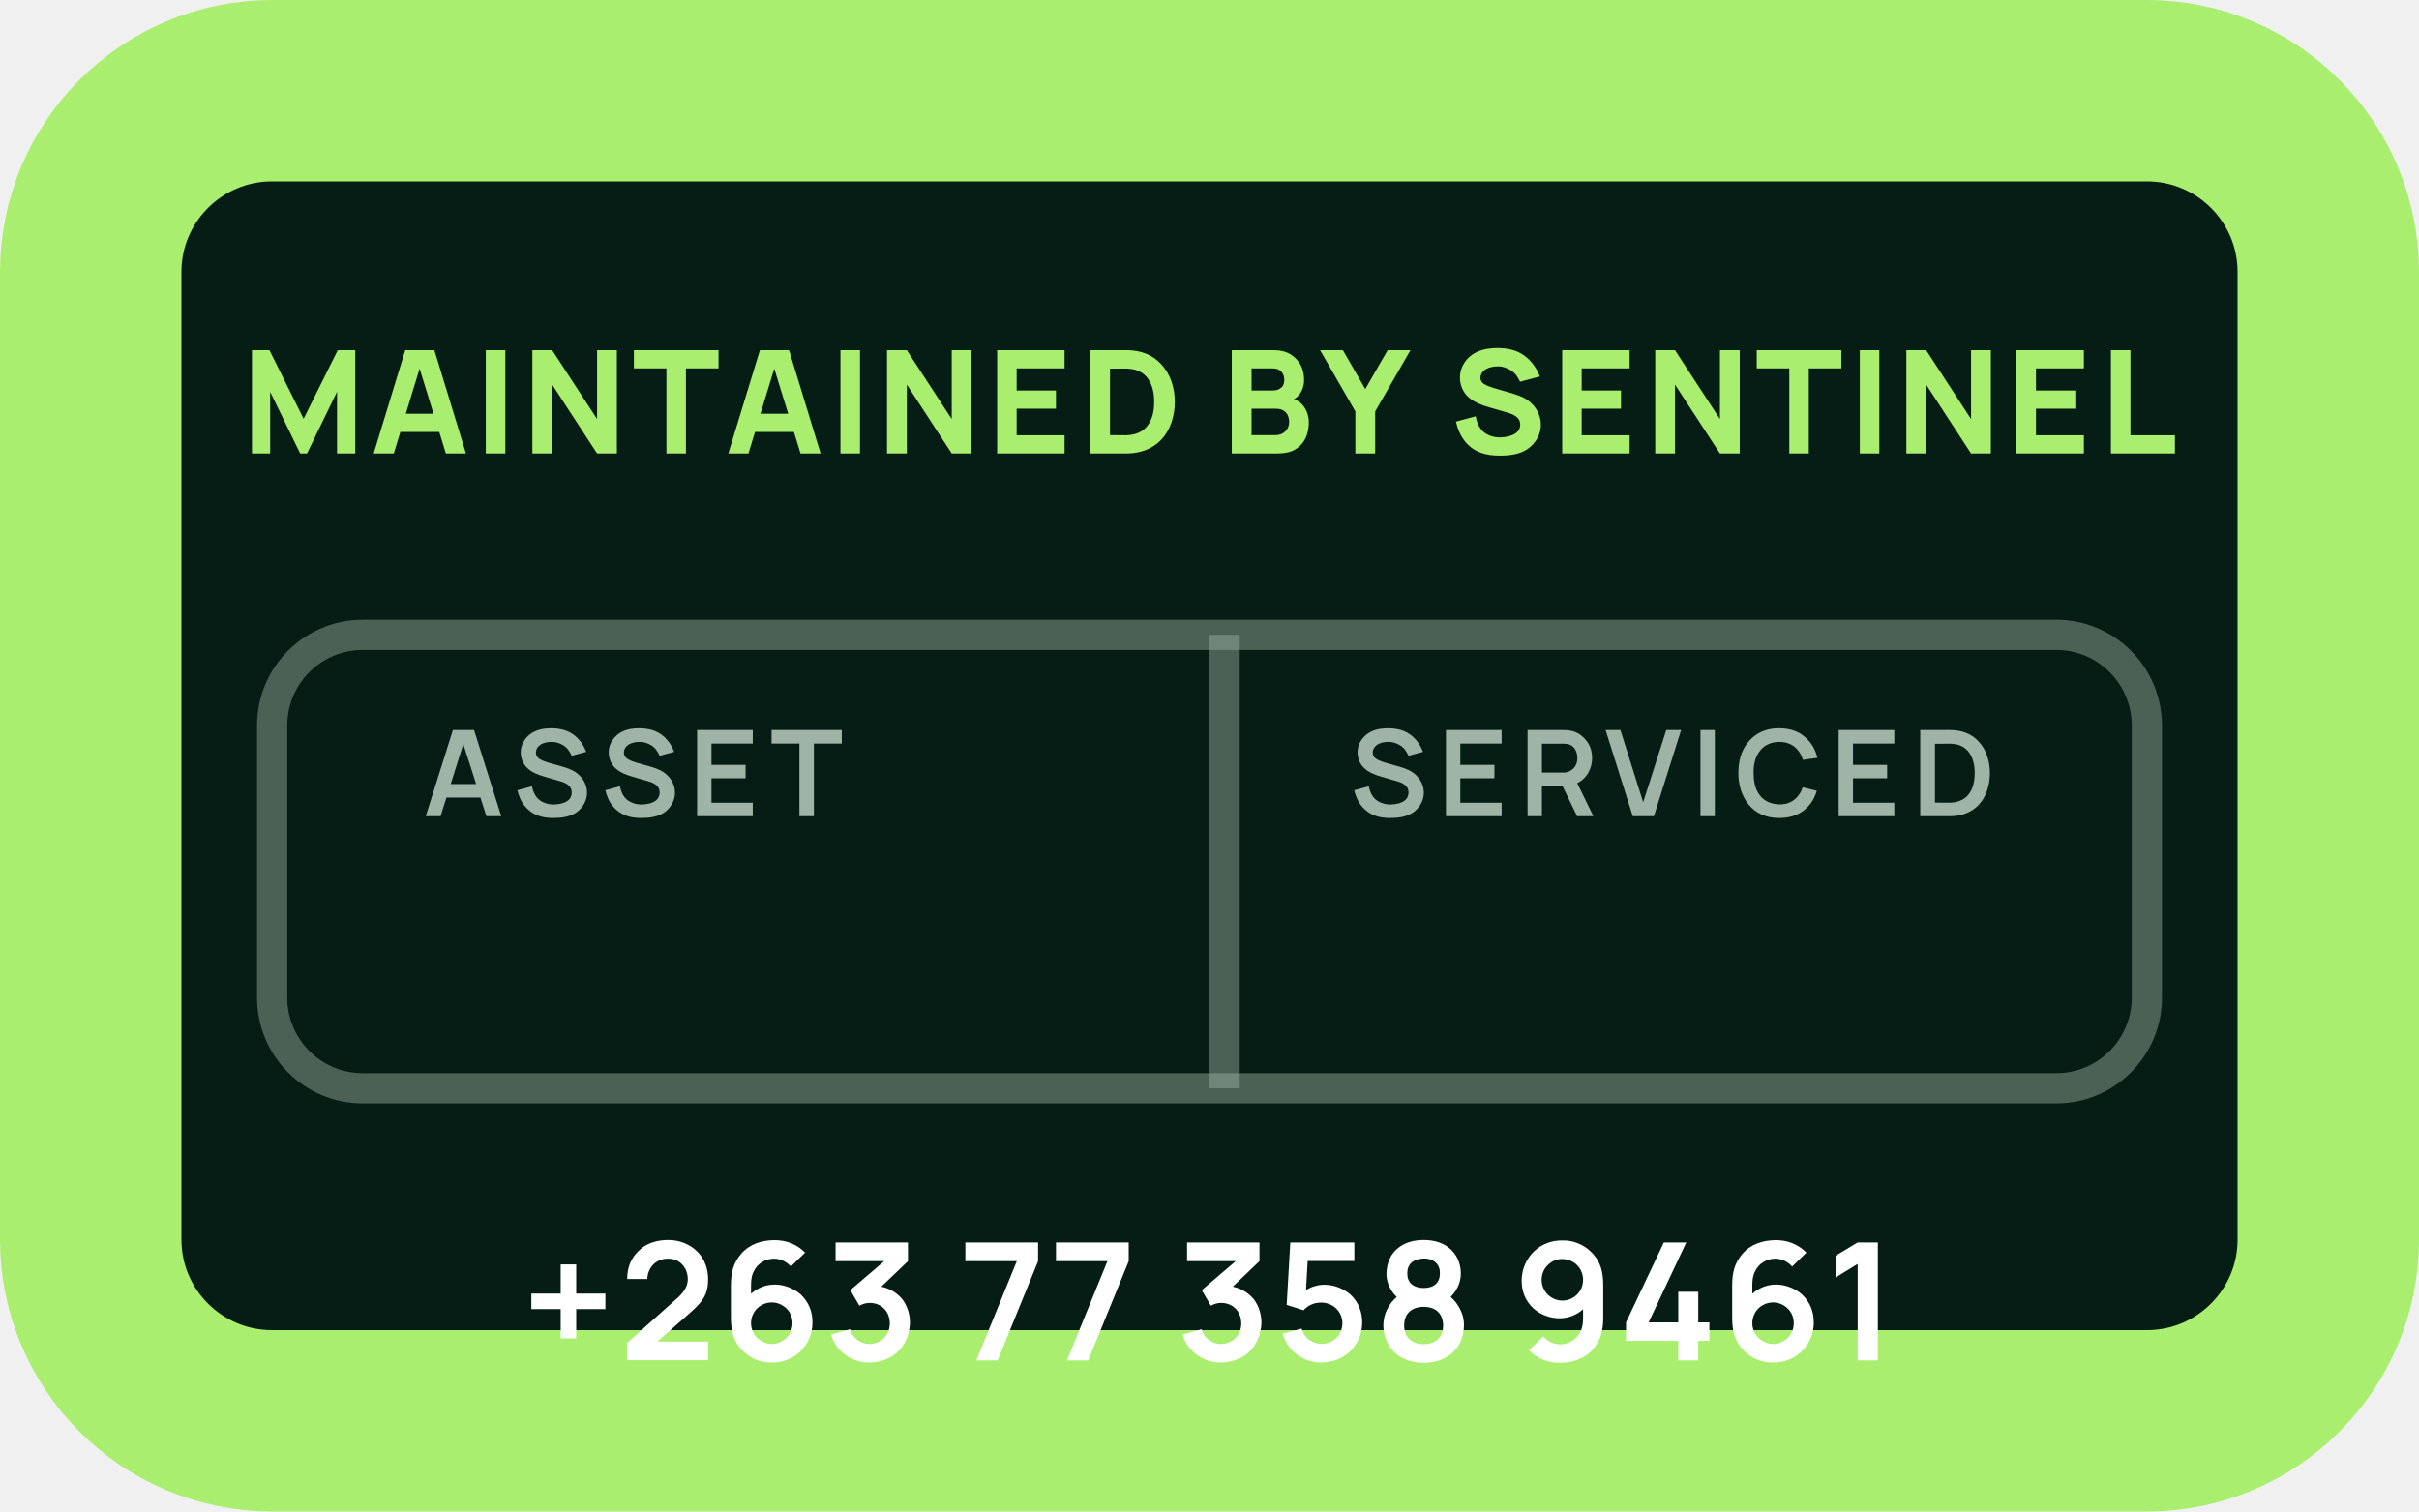
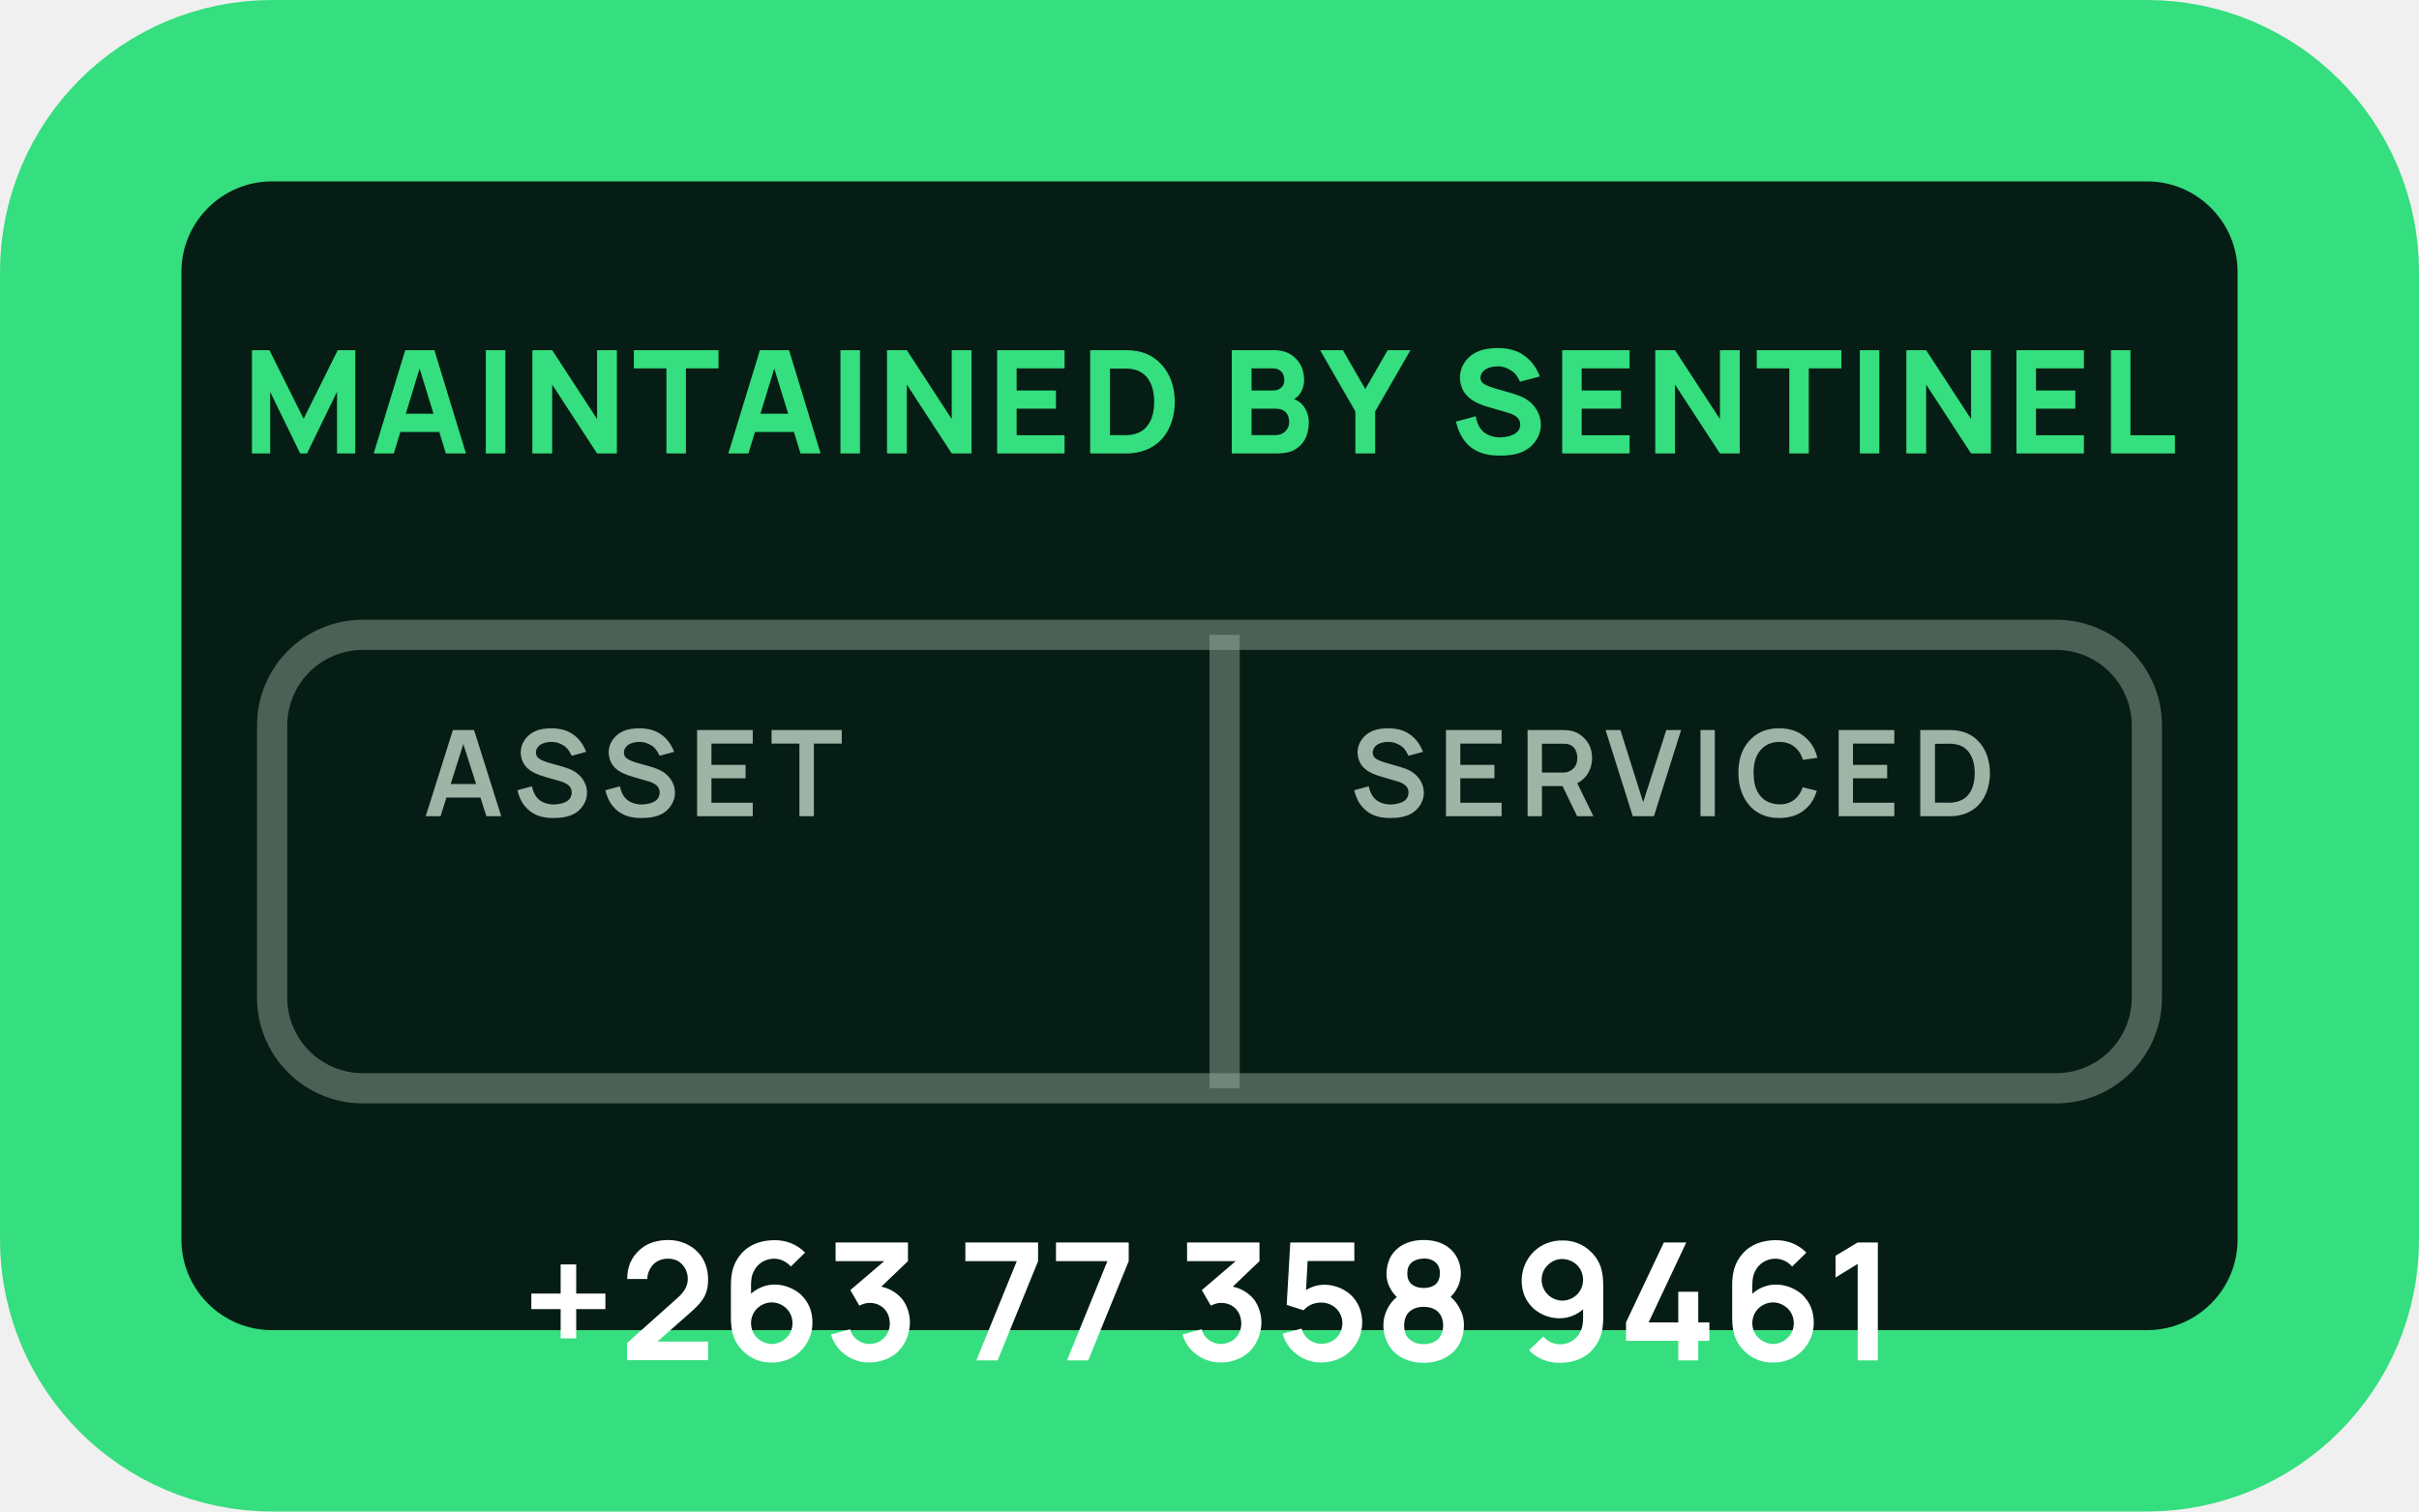
<svg xmlns="http://www.w3.org/2000/svg" viewBox="0 0 80 50" width="80mm" height="50mm" role="img" aria-label="MAINTAINED BY SENTINEL">
-   <rect x="3" y="3" width="74" height="44" rx="6" fill="#051D14" stroke="#A9EE6E" stroke-width="6" />
-   <path d="M11.749 11.583H11.17L10.041 13.852L8.911 11.583H8.332V15.0H8.935V12.964L9.927 15.0H10.154L11.146 12.959V15.0H11.749Z M14.745 15.0H15.41L14.366 11.583H13.402L12.358 15.0H13.023L13.241 14.288H14.527ZM13.421 13.685 13.877 12.191 14.337 13.685Z M16.066 11.583V15.0H16.712V11.583Z M18.261 11.583H17.606V15.0H18.261V12.722L19.746 15.0H20.401V11.583H19.746V13.861Z M23.763 11.583H20.963V12.186H22.04V15.0H22.685V12.186H23.763Z M26.474 15.0H27.139L26.095 11.583H25.131L24.087 15.0H24.752L24.97 14.288H26.256ZM25.15 13.685 25.606 12.191 26.066 13.685Z M27.795 11.583V15.0H28.441V11.583Z M29.99 11.583H29.335V15.0H29.99V12.722L31.475 15.0H32.13V11.583H31.475V13.861Z M35.207 12.186V11.583H32.977V15.0H35.207V14.397H33.622V13.519H34.922V12.917H33.622V12.186Z M38.853 13.292C38.853 13.752 38.711 14.222 38.412 14.535C38.123 14.853 37.7 15.0 37.254 15.0H36.054V11.583H37.259C37.729 11.583 38.123 11.74 38.398 12.044C38.706 12.366 38.853 12.822 38.853 13.292ZM38.17 13.292C38.17 12.978 38.104 12.684 37.919 12.466C37.734 12.262 37.525 12.205 37.259 12.191L36.709 12.195V14.393L37.254 14.397C37.51 14.388 37.743 14.312 37.909 14.132C38.104 13.904 38.17 13.624 38.17 13.292Z M43.014 13.33C42.953 13.277 42.877 13.235 42.796 13.201C42.829 13.187 42.853 13.168 42.881 13.145C43.029 13.026 43.133 12.803 43.128 12.556C43.124 12.271 43.038 12.029 42.829 11.835C42.625 11.645 42.397 11.583 42.098 11.583H40.737V15.0H42.179C42.587 15.0 42.791 14.934 42.991 14.748C43.204 14.549 43.285 14.264 43.285 13.956C43.285 13.719 43.18 13.472 43.014 13.33ZM42.094 12.186C42.208 12.186 42.298 12.214 42.369 12.286C42.445 12.361 42.473 12.461 42.473 12.556C42.473 12.646 42.459 12.736 42.393 12.803C42.322 12.874 42.236 12.917 42.094 12.917H41.391V12.186ZM42.507 14.269C42.421 14.35 42.322 14.393 42.184 14.393H41.391V13.519H42.184C42.284 13.519 42.416 13.534 42.516 13.633C42.601 13.719 42.635 13.842 42.635 13.956C42.635 14.079 42.592 14.189 42.507 14.269Z M45.892 11.583 45.152 12.869 44.411 11.583H43.657L44.824 13.61V15.0H45.479V13.61L46.647 11.583Z M50.926 12.452C50.793 12.105 50.565 11.835 50.276 11.678C50.048 11.555 49.792 11.517 49.559 11.512C49.332 11.512 49.085 11.531 48.838 11.645C48.525 11.787 48.283 12.11 48.283 12.485C48.283 12.722 48.373 12.978 48.577 13.149C48.743 13.296 48.976 13.396 49.232 13.467L49.868 13.652C50.001 13.69 50.096 13.738 50.172 13.804C50.243 13.866 50.276 13.951 50.276 14.041C50.276 14.136 50.247 14.241 50.138 14.321C50.015 14.416 49.787 14.469 49.607 14.469C49.379 14.469 49.113 14.383 48.976 14.193C48.89 14.089 48.833 13.937 48.805 13.771L48.15 13.946C48.202 14.17 48.292 14.407 48.458 14.611C48.738 14.953 49.128 15.071 49.583 15.071C49.944 15.071 50.257 15.028 50.518 14.853C50.788 14.673 50.959 14.359 50.959 14.06C50.959 13.78 50.845 13.529 50.641 13.334C50.49 13.192 50.314 13.102 50.01 13.012L49.417 12.841C49.246 12.789 49.09 12.727 49.028 12.66C48.985 12.618 48.961 12.561 48.961 12.499C48.961 12.395 49.018 12.286 49.137 12.214C49.237 12.153 49.389 12.115 49.55 12.119C49.706 12.119 49.844 12.176 49.953 12.243C50.115 12.338 50.186 12.456 50.271 12.627Z M53.894 12.186V11.583H51.664V15.0H53.894V14.397H52.309V13.519H53.609V12.917H52.309V12.186Z M55.395 11.583H54.741V15.0H55.395V12.722L56.881 15.0H57.536V11.583H56.881V13.861Z M60.897 11.583H58.098V12.186H59.175V15.0H59.82V12.186H60.897Z M61.507 11.583V15.0H62.152V11.583Z M63.701 11.583H63.046V15.0H63.701V12.722L65.186 15.0H65.841V11.583H65.186V13.861Z M68.918 12.186V11.583H66.688V15.0H68.918V14.397H67.333V13.519H68.634V12.917H67.333V12.186Z M70.458 11.583V14.397H71.929V15.0H69.812V11.583Z" fill="#A9EE6E" />
+   <rect x="3" y="3" width="74" height="44" rx="6" fill="#051D14" stroke="#35DE7E" stroke-width="6" />
+   <path d="M11.749 11.583H11.17L10.041 13.852L8.911 11.583H8.332V15.0H8.935V12.964L9.927 15.0H10.154L11.146 12.959V15.0H11.749Z M14.745 15.0H15.41L14.366 11.583H13.402L12.358 15.0H13.023L13.241 14.288H14.527ZM13.421 13.685 13.877 12.191 14.337 13.685Z M16.066 11.583V15.0H16.712V11.583Z M18.261 11.583H17.606V15.0H18.261V12.722L19.746 15.0H20.401V11.583H19.746V13.861Z M23.763 11.583H20.963V12.186H22.04V15.0H22.685V12.186H23.763Z M26.474 15.0H27.139L26.095 11.583H25.131L24.087 15.0H24.752L24.97 14.288H26.256ZM25.15 13.685 25.606 12.191 26.066 13.685Z M27.795 11.583V15.0H28.441V11.583Z M29.99 11.583H29.335V15.0H29.99V12.722L31.475 15.0H32.13V11.583H31.475V13.861Z M35.207 12.186V11.583H32.977V15.0H35.207V14.397H33.622V13.519H34.922V12.917H33.622V12.186Z M38.853 13.292C38.853 13.752 38.711 14.222 38.412 14.535C38.123 14.853 37.7 15.0 37.254 15.0H36.054V11.583H37.259C37.729 11.583 38.123 11.74 38.398 12.044C38.706 12.366 38.853 12.822 38.853 13.292ZM38.17 13.292C38.17 12.978 38.104 12.684 37.919 12.466C37.734 12.262 37.525 12.205 37.259 12.191L36.709 12.195V14.393L37.254 14.397C37.51 14.388 37.743 14.312 37.909 14.132C38.104 13.904 38.17 13.624 38.17 13.292Z M43.014 13.33C42.953 13.277 42.877 13.235 42.796 13.201C42.829 13.187 42.853 13.168 42.881 13.145C43.029 13.026 43.133 12.803 43.128 12.556C43.124 12.271 43.038 12.029 42.829 11.835C42.625 11.645 42.397 11.583 42.098 11.583H40.737V15.0H42.179C42.587 15.0 42.791 14.934 42.991 14.748C43.204 14.549 43.285 14.264 43.285 13.956C43.285 13.719 43.18 13.472 43.014 13.33ZM42.094 12.186C42.208 12.186 42.298 12.214 42.369 12.286C42.445 12.361 42.473 12.461 42.473 12.556C42.473 12.646 42.459 12.736 42.393 12.803C42.322 12.874 42.236 12.917 42.094 12.917H41.391V12.186ZM42.507 14.269C42.421 14.35 42.322 14.393 42.184 14.393H41.391V13.519H42.184C42.284 13.519 42.416 13.534 42.516 13.633C42.601 13.719 42.635 13.842 42.635 13.956C42.635 14.079 42.592 14.189 42.507 14.269Z M45.892 11.583 45.152 12.869 44.411 11.583H43.657L44.824 13.61V15.0H45.479V13.61L46.647 11.583Z M50.926 12.452C50.793 12.105 50.565 11.835 50.276 11.678C50.048 11.555 49.792 11.517 49.559 11.512C49.332 11.512 49.085 11.531 48.838 11.645C48.525 11.787 48.283 12.11 48.283 12.485C48.283 12.722 48.373 12.978 48.577 13.149C48.743 13.296 48.976 13.396 49.232 13.467L49.868 13.652C50.001 13.69 50.096 13.738 50.172 13.804C50.243 13.866 50.276 13.951 50.276 14.041C50.276 14.136 50.247 14.241 50.138 14.321C50.015 14.416 49.787 14.469 49.607 14.469C49.379 14.469 49.113 14.383 48.976 14.193C48.89 14.089 48.833 13.937 48.805 13.771L48.15 13.946C48.202 14.17 48.292 14.407 48.458 14.611C48.738 14.953 49.128 15.071 49.583 15.071C49.944 15.071 50.257 15.028 50.518 14.853C50.788 14.673 50.959 14.359 50.959 14.06C50.959 13.78 50.845 13.529 50.641 13.334C50.49 13.192 50.314 13.102 50.01 13.012L49.417 12.841C49.246 12.789 49.09 12.727 49.028 12.66C48.985 12.618 48.961 12.561 48.961 12.499C48.961 12.395 49.018 12.286 49.137 12.214C49.237 12.153 49.389 12.115 49.55 12.119C49.706 12.119 49.844 12.176 49.953 12.243C50.115 12.338 50.186 12.456 50.271 12.627Z M53.894 12.186V11.583H51.664V15.0H53.894V14.397H52.309V13.519H53.609V12.917H52.309V12.186Z M55.395 11.583H54.741V15.0H55.395V12.722L56.881 15.0H57.536V11.583H56.881V13.861Z M60.897 11.583H58.098V12.186H59.175V15.0H59.82V12.186H60.897Z M61.507 11.583V15.0H62.152V11.583Z M63.701 11.583H63.046V15.0H63.701V12.722L65.186 15.0H65.841V11.583H65.186V13.861Z M68.918 12.186V11.583H66.688V15.0H68.918V14.397H67.333V13.519H68.634V12.917H67.333V12.186Z M70.458 11.583V14.397H71.929V15.0H69.812V11.583Z" fill="#35DE7E" />
  <rect x="9" y="21" width="62" height="15" rx="3" fill="none" stroke="#9FB3A6" stroke-width="1" opacity=".45" />
  <rect x="40" y="21" width="1" height="15" fill="#9FB3A6" opacity=".45" />
  <path d="M16.086 27.0H16.577L15.678 24.15H14.978L14.079 27.0H14.57L14.764 26.383H15.888ZM14.906 25.935 15.322 24.613 15.746 25.935Z M19.386 24.87C19.28 24.589 19.098 24.364 18.856 24.233C18.674 24.13 18.456 24.095 18.262 24.091C18.072 24.091 17.87 24.106 17.673 24.201C17.419 24.32 17.221 24.585 17.221 24.882C17.221 25.076 17.296 25.286 17.459 25.425C17.601 25.551 17.791 25.63 18.001 25.69L18.528 25.844C18.65 25.876 18.741 25.923 18.813 25.987C18.876 26.046 18.908 26.125 18.908 26.212C18.908 26.307 18.876 26.41 18.777 26.485C18.666 26.569 18.468 26.612 18.306 26.612C18.1 26.612 17.87 26.533 17.748 26.371C17.669 26.272 17.621 26.149 17.593 26.01L17.11 26.141C17.154 26.319 17.229 26.517 17.368 26.679C17.601 26.956 17.914 27.059 18.29 27.059C18.583 27.059 18.844 27.02 19.058 26.877C19.276 26.727 19.414 26.474 19.414 26.228C19.414 26.003 19.319 25.797 19.157 25.642C19.03 25.52 18.876 25.44 18.634 25.369L18.136 25.227C17.989 25.183 17.855 25.128 17.791 25.064C17.748 25.021 17.724 24.957 17.724 24.894C17.724 24.791 17.783 24.688 17.894 24.621C17.985 24.57 18.116 24.538 18.254 24.542C18.393 24.542 18.52 24.589 18.619 24.649C18.761 24.732 18.832 24.847 18.908 25.001Z M22.295 24.87C22.188 24.589 22.006 24.364 21.765 24.233C21.583 24.13 21.365 24.095 21.171 24.091C20.981 24.091 20.779 24.106 20.581 24.201C20.328 24.32 20.13 24.585 20.13 24.882C20.13 25.076 20.205 25.286 20.367 25.425C20.51 25.551 20.7 25.63 20.91 25.69L21.436 25.844C21.559 25.876 21.65 25.923 21.721 25.987C21.784 26.046 21.816 26.125 21.816 26.212C21.816 26.307 21.784 26.41 21.685 26.485C21.575 26.569 21.377 26.612 21.214 26.612C21.009 26.612 20.779 26.533 20.656 26.371C20.577 26.272 20.53 26.149 20.502 26.01L20.019 26.141C20.063 26.319 20.138 26.517 20.276 26.679C20.51 26.956 20.823 27.059 21.199 27.059C21.492 27.059 21.753 27.02 21.967 26.877C22.184 26.727 22.323 26.474 22.323 26.228C22.323 26.003 22.228 25.797 22.065 25.642C21.939 25.52 21.784 25.44 21.543 25.369L21.044 25.227C20.898 25.183 20.763 25.128 20.7 25.064C20.656 25.021 20.633 24.957 20.633 24.894C20.633 24.791 20.692 24.688 20.803 24.621C20.894 24.57 21.024 24.538 21.163 24.542C21.302 24.542 21.428 24.589 21.527 24.649C21.67 24.732 21.741 24.847 21.816 25.001Z M24.895 24.597V24.15H23.054V27.0H24.895V26.553H23.529V25.745H24.657V25.302H23.529V24.597Z M27.839 24.15H25.516V24.597H26.438V27.0H26.917V24.597H27.839Z" fill="#9FB3A6" />
  <path d="M47.061 24.87C46.954 24.589 46.772 24.364 46.531 24.233C46.348 24.13 46.131 24.095 45.937 24.091C45.747 24.091 45.545 24.106 45.347 24.201C45.094 24.32 44.896 24.585 44.896 24.882C44.896 25.076 44.971 25.286 45.133 25.425C45.276 25.551 45.466 25.63 45.676 25.69L46.202 25.844C46.325 25.876 46.416 25.923 46.487 25.987C46.55 26.046 46.582 26.125 46.582 26.212C46.582 26.307 46.55 26.41 46.451 26.485C46.341 26.569 46.143 26.612 45.98 26.612C45.775 26.612 45.545 26.533 45.422 26.371C45.343 26.272 45.296 26.149 45.268 26.01L44.785 26.141C44.828 26.319 44.904 26.517 45.042 26.679C45.276 26.956 45.588 27.059 45.965 27.059C46.257 27.059 46.519 27.02 46.732 26.877C46.95 26.727 47.089 26.474 47.089 26.228C47.089 26.003 46.994 25.797 46.831 25.642C46.705 25.52 46.55 25.44 46.309 25.369L45.81 25.227C45.664 25.183 45.529 25.128 45.466 25.064C45.422 25.021 45.398 24.957 45.398 24.894C45.398 24.791 45.458 24.688 45.569 24.621C45.66 24.57 45.79 24.538 45.929 24.542C46.067 24.542 46.194 24.589 46.293 24.649C46.436 24.732 46.507 24.847 46.582 25.001Z M49.661 24.597V24.15H47.82V27.0H49.661V26.553H48.295V25.745H49.423V25.302H48.295V24.597Z M52.158 27.0H52.696L52.162 25.907C52.249 25.864 52.328 25.805 52.399 25.733C52.554 25.575 52.653 25.337 52.653 25.076C52.649 24.791 52.565 24.581 52.364 24.391C52.205 24.237 52.015 24.15 51.699 24.15H50.519V27.0H50.994V26.003H51.675ZM50.994 24.601H51.71C51.861 24.601 51.972 24.641 52.051 24.732C52.134 24.827 52.166 24.961 52.166 25.076C52.166 25.183 52.134 25.306 52.063 25.389C51.972 25.5 51.833 25.555 51.71 25.555H50.994Z M53.998 27.0H54.698L55.597 24.15H55.106L54.342 26.537L53.59 24.15H53.099Z M56.237 24.15V27.0H56.712V24.15Z M59.617 26.042C59.585 26.137 59.542 26.228 59.482 26.307C59.332 26.509 59.114 26.612 58.857 26.608C58.596 26.604 58.346 26.509 58.2 26.307C58.037 26.101 57.998 25.836 57.994 25.575C57.99 25.31 58.041 25.041 58.2 24.843C58.346 24.641 58.596 24.538 58.857 24.542C59.118 24.546 59.328 24.641 59.482 24.843C59.546 24.93 59.593 25.029 59.625 25.136L60.104 25.068C60.04 24.811 59.926 24.578 59.692 24.38C59.458 24.174 59.166 24.091 58.825 24.091C58.417 24.091 58.061 24.241 57.812 24.55C57.578 24.831 57.491 25.187 57.491 25.575C57.491 25.943 57.586 26.299 57.816 26.596C58.049 26.897 58.41 27.059 58.825 27.059C59.158 27.059 59.455 26.984 59.696 26.774C59.91 26.592 60.017 26.383 60.084 26.157Z M62.648 24.597V24.15H60.807V27.0H62.648V26.553H61.282V25.745H62.411V25.302H61.282V24.597Z M65.81 25.579C65.81 25.963 65.691 26.355 65.446 26.616C65.208 26.877 64.86 27.0 64.492 27.0H63.506V24.15H64.5C64.884 24.15 65.208 24.277 65.438 24.53C65.695 24.803 65.81 25.183 65.81 25.579ZM65.307 25.579C65.307 25.302 65.248 25.037 65.082 24.843C64.923 24.665 64.733 24.609 64.496 24.601L63.993 24.605V26.549L64.492 26.553C64.721 26.545 64.931 26.474 65.078 26.311C65.248 26.117 65.303 25.86 65.307 25.579Z" fill="#9FB3A6" />
  <path d="M20.021 42.79H19.056V41.826H18.542V42.79H17.572V43.305H18.542V44.274H19.056V43.305H20.021Z M20.742 42.308H21.408C21.408 42.118 21.495 41.929 21.63 41.804C21.75 41.696 21.907 41.636 22.091 41.636C22.291 41.636 22.454 41.701 22.578 41.847C22.692 41.972 22.746 42.145 22.746 42.313C22.746 42.508 22.66 42.709 22.405 42.936L20.737 44.426V44.995H23.418V44.377H21.744L22.746 43.494C23.19 43.104 23.418 42.877 23.418 42.319C23.418 41.999 23.315 41.669 23.093 41.436C22.838 41.16 22.475 41.019 22.107 41.019C21.76 41.019 21.43 41.105 21.181 41.322C20.867 41.593 20.742 41.923 20.742 42.308Z M26.626 41.436C26.349 41.154 25.992 41.019 25.597 41.024C25.19 41.03 24.795 41.149 24.513 41.474C24.248 41.782 24.172 42.102 24.172 42.525V43.57C24.172 44.025 24.248 44.377 24.578 44.697C24.827 44.946 25.179 45.081 25.521 45.07C25.867 45.081 26.219 44.946 26.463 44.708C26.712 44.469 26.869 44.123 26.869 43.77C26.875 43.391 26.75 43.077 26.479 42.817C26.241 42.611 25.927 42.492 25.618 42.492C25.326 42.492 25.049 42.606 24.838 42.795V42.525C24.838 42.34 24.854 42.189 24.936 42.042C25.049 41.799 25.315 41.636 25.597 41.636C25.808 41.636 26.014 41.734 26.154 41.896ZM25.521 44.458C25.337 44.453 25.163 44.377 25.033 44.247C24.909 44.128 24.838 43.949 24.838 43.77C24.838 43.586 24.909 43.413 25.033 43.288C25.163 43.158 25.342 43.083 25.526 43.083C25.705 43.083 25.878 43.158 26.008 43.283C26.138 43.407 26.209 43.586 26.209 43.77C26.209 43.955 26.138 44.128 26.014 44.247C25.889 44.377 25.71 44.458 25.521 44.458Z M29.844 42.98C29.671 42.774 29.438 42.622 29.146 42.562L30.028 41.718V41.1H27.634V41.718H29.243L28.122 42.676L28.42 43.191C28.523 43.137 28.642 43.099 28.756 43.099C28.934 43.099 29.097 43.153 29.227 43.278C29.362 43.407 29.427 43.592 29.427 43.781C29.427 43.965 29.357 44.15 29.216 44.28C29.097 44.393 28.929 44.453 28.761 44.458C28.588 44.458 28.425 44.393 28.301 44.28C28.208 44.198 28.149 44.09 28.116 43.971L27.483 44.144C27.548 44.372 27.678 44.583 27.856 44.735C28.106 44.957 28.436 45.081 28.761 45.07C29.086 45.065 29.416 44.962 29.666 44.74C29.931 44.502 30.077 44.144 30.093 43.781C30.099 43.494 30.012 43.207 29.844 42.98Z M32.289 45.0H32.994L34.331 41.718V41.1H31.926V41.718H33.627Z M35.286 45.0H35.99L37.328 41.718V41.1H34.923V41.718H36.624Z M41.468 42.98C41.295 42.774 41.062 42.622 40.77 42.562L41.653 41.718V41.1H39.258V41.718H40.867L39.746 42.676L40.044 43.191C40.147 43.137 40.266 43.099 40.38 43.099C40.558 43.099 40.721 43.153 40.851 43.278C40.986 43.407 41.051 43.592 41.051 43.781C41.051 43.965 40.981 44.15 40.84 44.28C40.721 44.393 40.553 44.453 40.385 44.458C40.212 44.458 40.049 44.393 39.925 44.28C39.833 44.198 39.773 44.09 39.741 43.971L39.107 44.144C39.172 44.372 39.302 44.583 39.481 44.735C39.73 44.957 40.06 45.081 40.385 45.07C40.71 45.065 41.041 44.962 41.29 44.74C41.555 44.502 41.701 44.144 41.718 43.781C41.723 43.494 41.636 43.207 41.468 42.98Z M42.672 41.1 42.553 43.164 43.111 43.343C43.214 43.223 43.409 43.083 43.707 43.088C43.885 43.093 44.059 43.158 44.183 43.278C44.319 43.407 44.395 43.586 44.395 43.77C44.395 43.955 44.319 44.133 44.194 44.258C44.064 44.383 43.891 44.453 43.707 44.453C43.528 44.453 43.36 44.383 43.23 44.263C43.143 44.182 43.078 44.068 43.046 43.949L42.417 44.117C42.482 44.345 42.607 44.556 42.78 44.713C43.024 44.946 43.371 45.081 43.707 45.07C44.053 45.065 44.395 44.946 44.644 44.708C44.893 44.469 45.045 44.123 45.05 43.77C45.055 43.407 44.931 43.066 44.649 42.812C44.411 42.611 44.102 42.498 43.799 42.498C43.598 42.498 43.376 42.557 43.192 42.676L43.246 41.712H44.79V41.1Z M45.853 42.124C45.847 42.286 45.891 42.47 45.988 42.633C46.037 42.736 46.113 42.822 46.194 42.904C46.064 43.012 45.956 43.148 45.885 43.294C45.788 43.472 45.75 43.667 45.75 43.846C45.75 44.198 45.896 44.55 46.167 44.778C46.405 44.984 46.752 45.081 47.082 45.081C47.402 45.081 47.743 44.995 47.998 44.778C48.279 44.55 48.409 44.215 48.415 43.846C48.42 43.667 48.377 43.472 48.279 43.294C48.209 43.148 48.106 43.012 47.976 42.904C48.052 42.822 48.122 42.736 48.176 42.633C48.274 42.47 48.312 42.286 48.312 42.124C48.312 41.788 48.171 41.463 47.9 41.263C47.678 41.089 47.38 41.019 47.082 41.019C46.795 41.019 46.497 41.084 46.264 41.263C45.988 41.468 45.864 41.766 45.853 42.124ZM47.082 41.631C47.234 41.625 47.38 41.674 47.478 41.761C47.575 41.847 47.624 41.977 47.619 42.124C47.619 42.265 47.575 42.4 47.478 42.481C47.38 42.568 47.234 42.606 47.082 42.606C46.936 42.606 46.79 42.568 46.687 42.481C46.584 42.4 46.541 42.265 46.541 42.124C46.541 41.977 46.584 41.847 46.687 41.761C46.79 41.674 46.936 41.636 47.082 41.631ZM47.082 43.229C47.261 43.229 47.44 43.278 47.554 43.391C47.673 43.505 47.727 43.673 47.727 43.846C47.727 44.02 47.673 44.188 47.554 44.301C47.44 44.41 47.261 44.464 47.082 44.464C46.904 44.464 46.73 44.41 46.611 44.301C46.486 44.188 46.438 44.02 46.438 43.846C46.438 43.673 46.486 43.505 46.611 43.391C46.73 43.278 46.904 43.229 47.082 43.229Z M50.567 44.664C50.844 44.951 51.207 45.087 51.597 45.081C52.008 45.076 52.398 44.957 52.68 44.632C52.945 44.323 53.021 44.003 53.021 43.581V42.535C53.021 42.08 52.945 41.728 52.615 41.409C52.366 41.16 52.014 41.024 51.672 41.035C51.326 41.024 50.974 41.16 50.73 41.398C50.481 41.636 50.329 41.983 50.324 42.335C50.318 42.714 50.443 43.028 50.714 43.283C50.952 43.494 51.266 43.608 51.575 43.608C51.867 43.608 52.144 43.5 52.355 43.31V43.581C52.355 43.765 52.339 43.917 52.257 44.063C52.144 44.307 51.878 44.469 51.597 44.469C51.385 44.469 51.179 44.372 51.039 44.209ZM51.672 41.647C51.857 41.653 52.035 41.723 52.16 41.853C52.284 41.977 52.355 42.156 52.355 42.335C52.355 42.514 52.284 42.693 52.16 42.817C52.03 42.947 51.857 43.023 51.667 43.023C51.488 43.023 51.315 42.947 51.185 42.822C51.06 42.693 50.984 42.519 50.984 42.335C50.984 42.151 51.055 41.977 51.179 41.858C51.304 41.723 51.483 41.642 51.672 41.647Z M56.164 43.743V42.73H55.503V43.743H54.523L55.768 41.1H55.026L53.775 43.743V44.355H55.503V45.0H56.164V44.355H56.532V43.743Z M59.74 41.436C59.464 41.154 59.106 41.019 58.711 41.024C58.305 41.03 57.909 41.149 57.627 41.474C57.362 41.782 57.286 42.102 57.286 42.525V43.57C57.286 44.025 57.362 44.377 57.692 44.697C57.942 44.946 58.294 45.081 58.635 45.07C58.982 45.081 59.334 44.946 59.577 44.708C59.827 44.469 59.984 44.123 59.984 43.77C59.989 43.391 59.865 43.077 59.594 42.817C59.355 42.611 59.041 42.492 58.732 42.492C58.44 42.492 58.164 42.606 57.952 42.795V42.525C57.952 42.34 57.969 42.189 58.05 42.042C58.164 41.799 58.429 41.636 58.711 41.636C58.922 41.636 59.128 41.734 59.269 41.896ZM58.635 44.458C58.451 44.453 58.277 44.377 58.147 44.247C58.023 44.128 57.952 43.949 57.952 43.77C57.952 43.586 58.023 43.413 58.147 43.288C58.277 43.158 58.456 43.083 58.64 43.083C58.819 43.083 58.992 43.158 59.122 43.283C59.252 43.407 59.323 43.586 59.323 43.77C59.323 43.955 59.252 44.128 59.128 44.247C59.003 44.377 58.825 44.458 58.635 44.458Z M61.436 41.1 60.705 41.539V42.259L61.436 41.81V45.0H62.103V41.1Z" fill="#FFFFFF" />
</svg>
